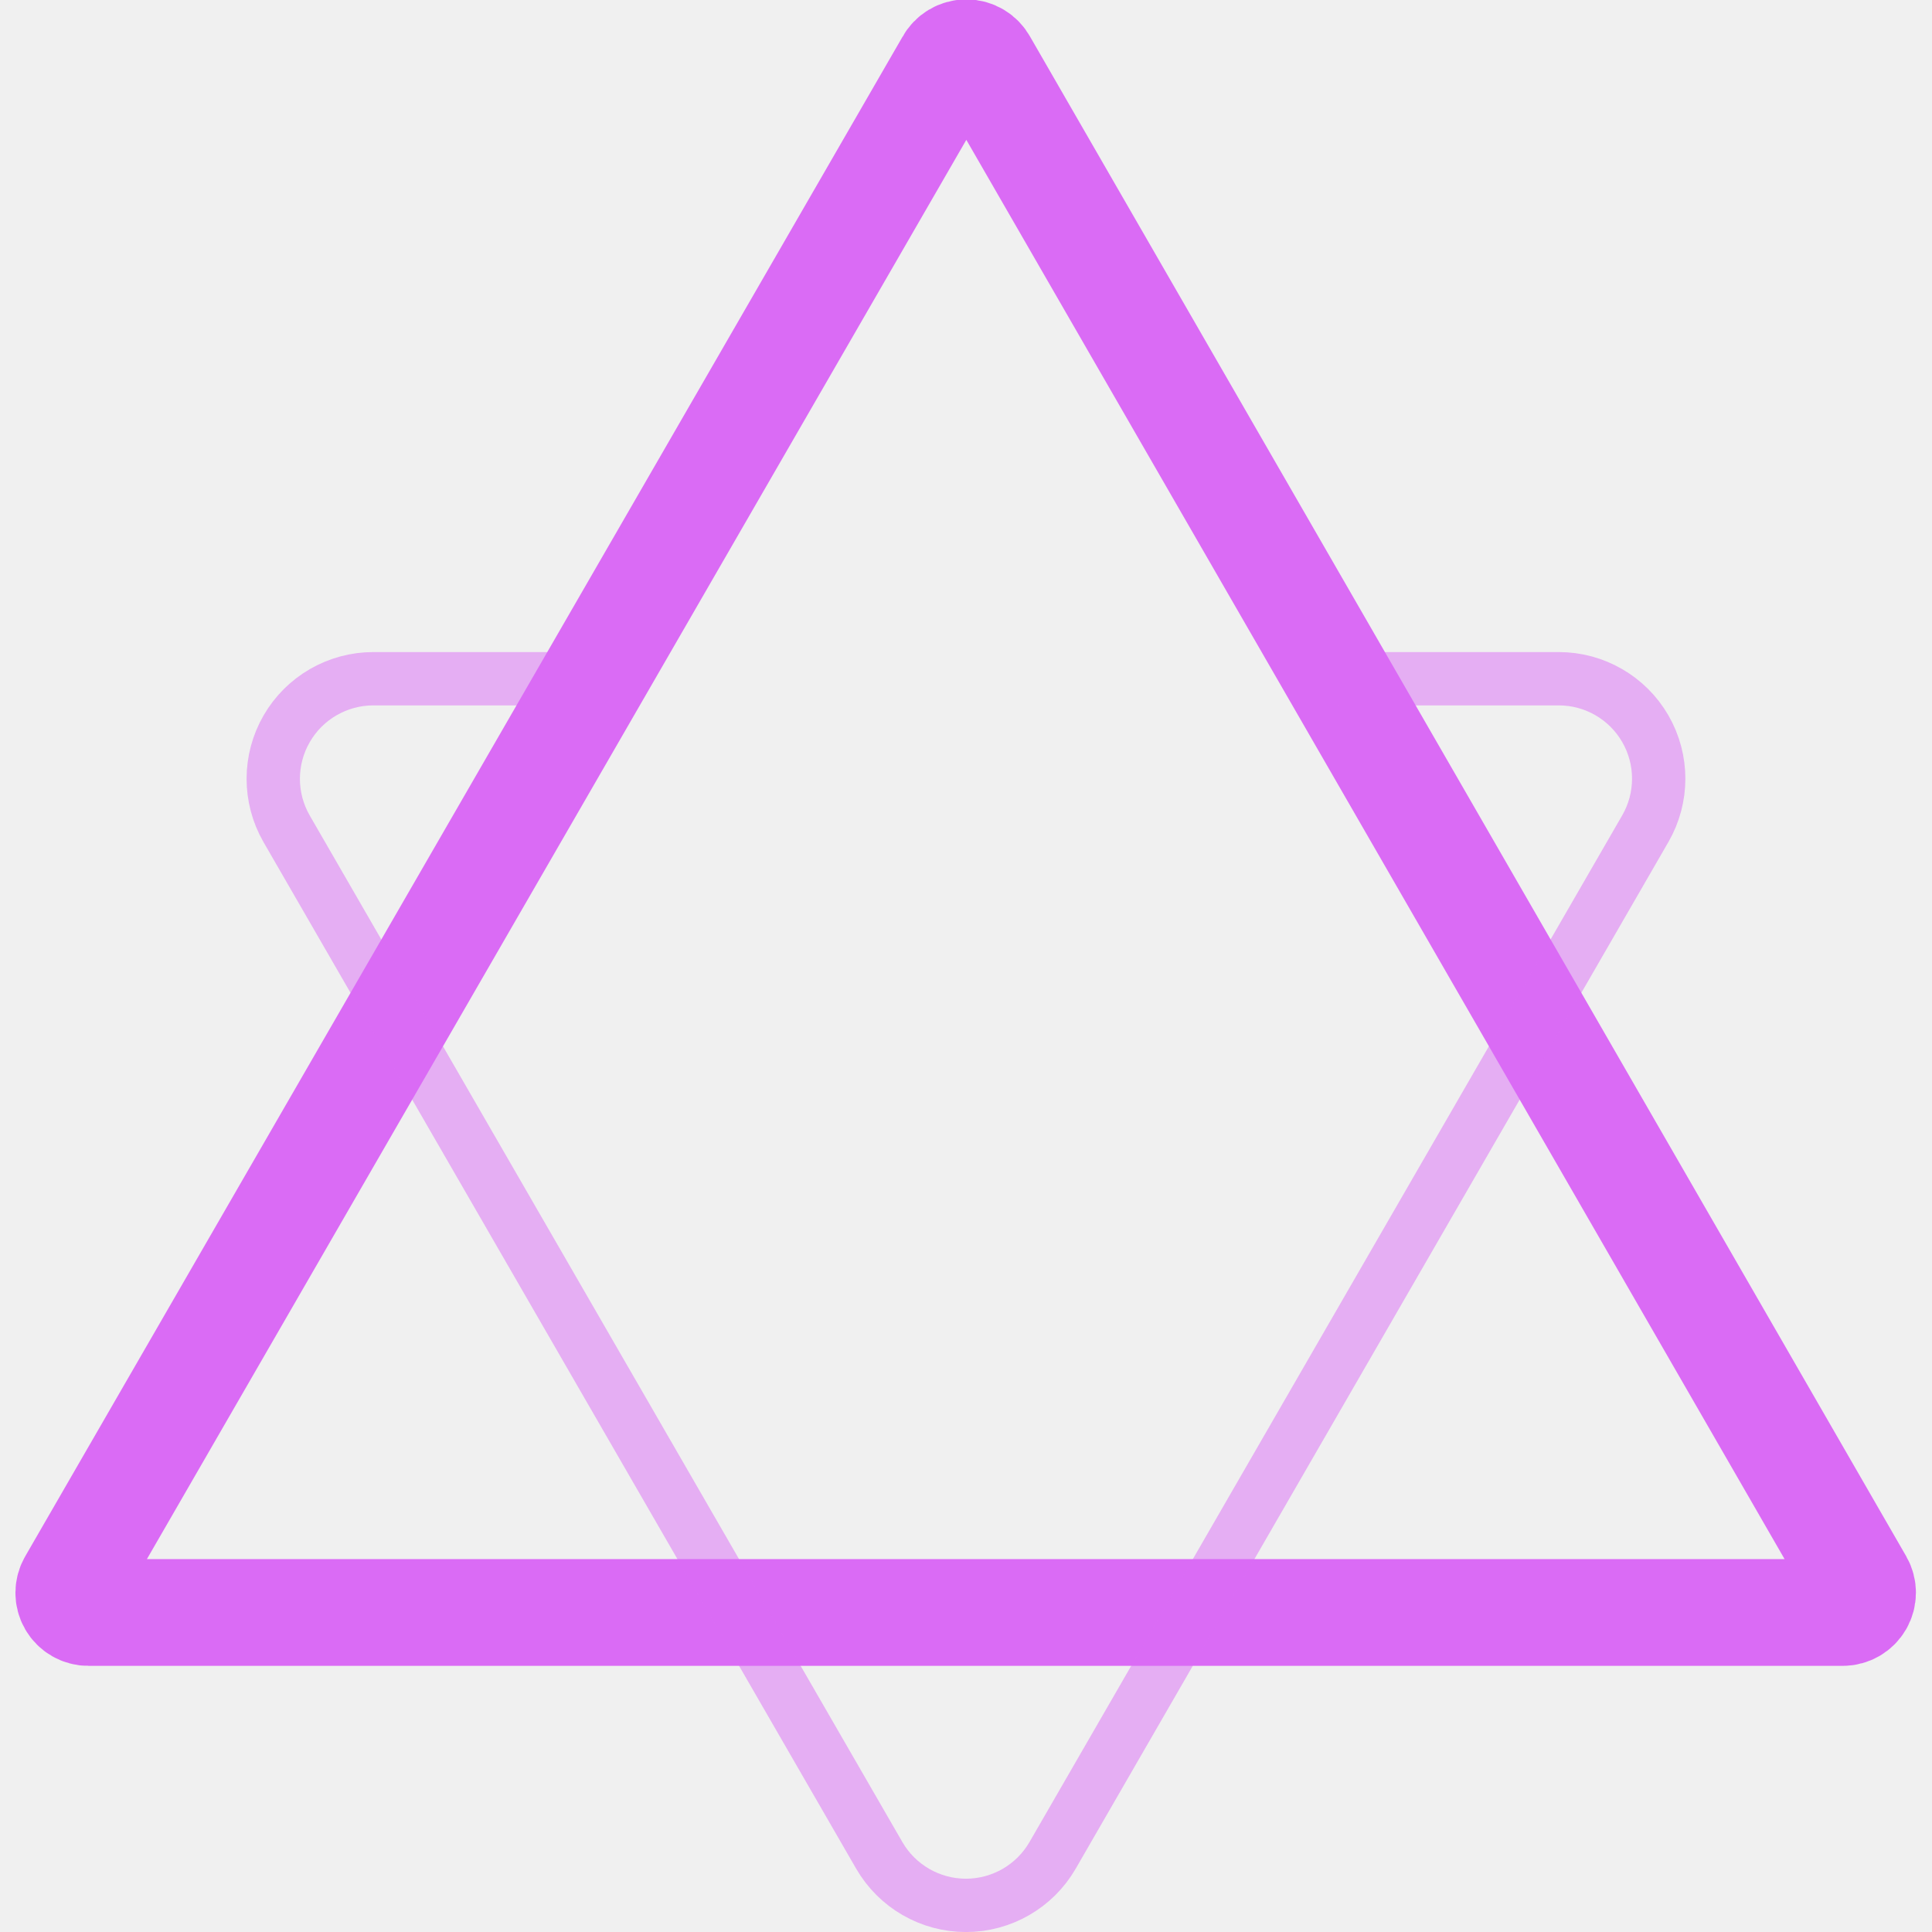
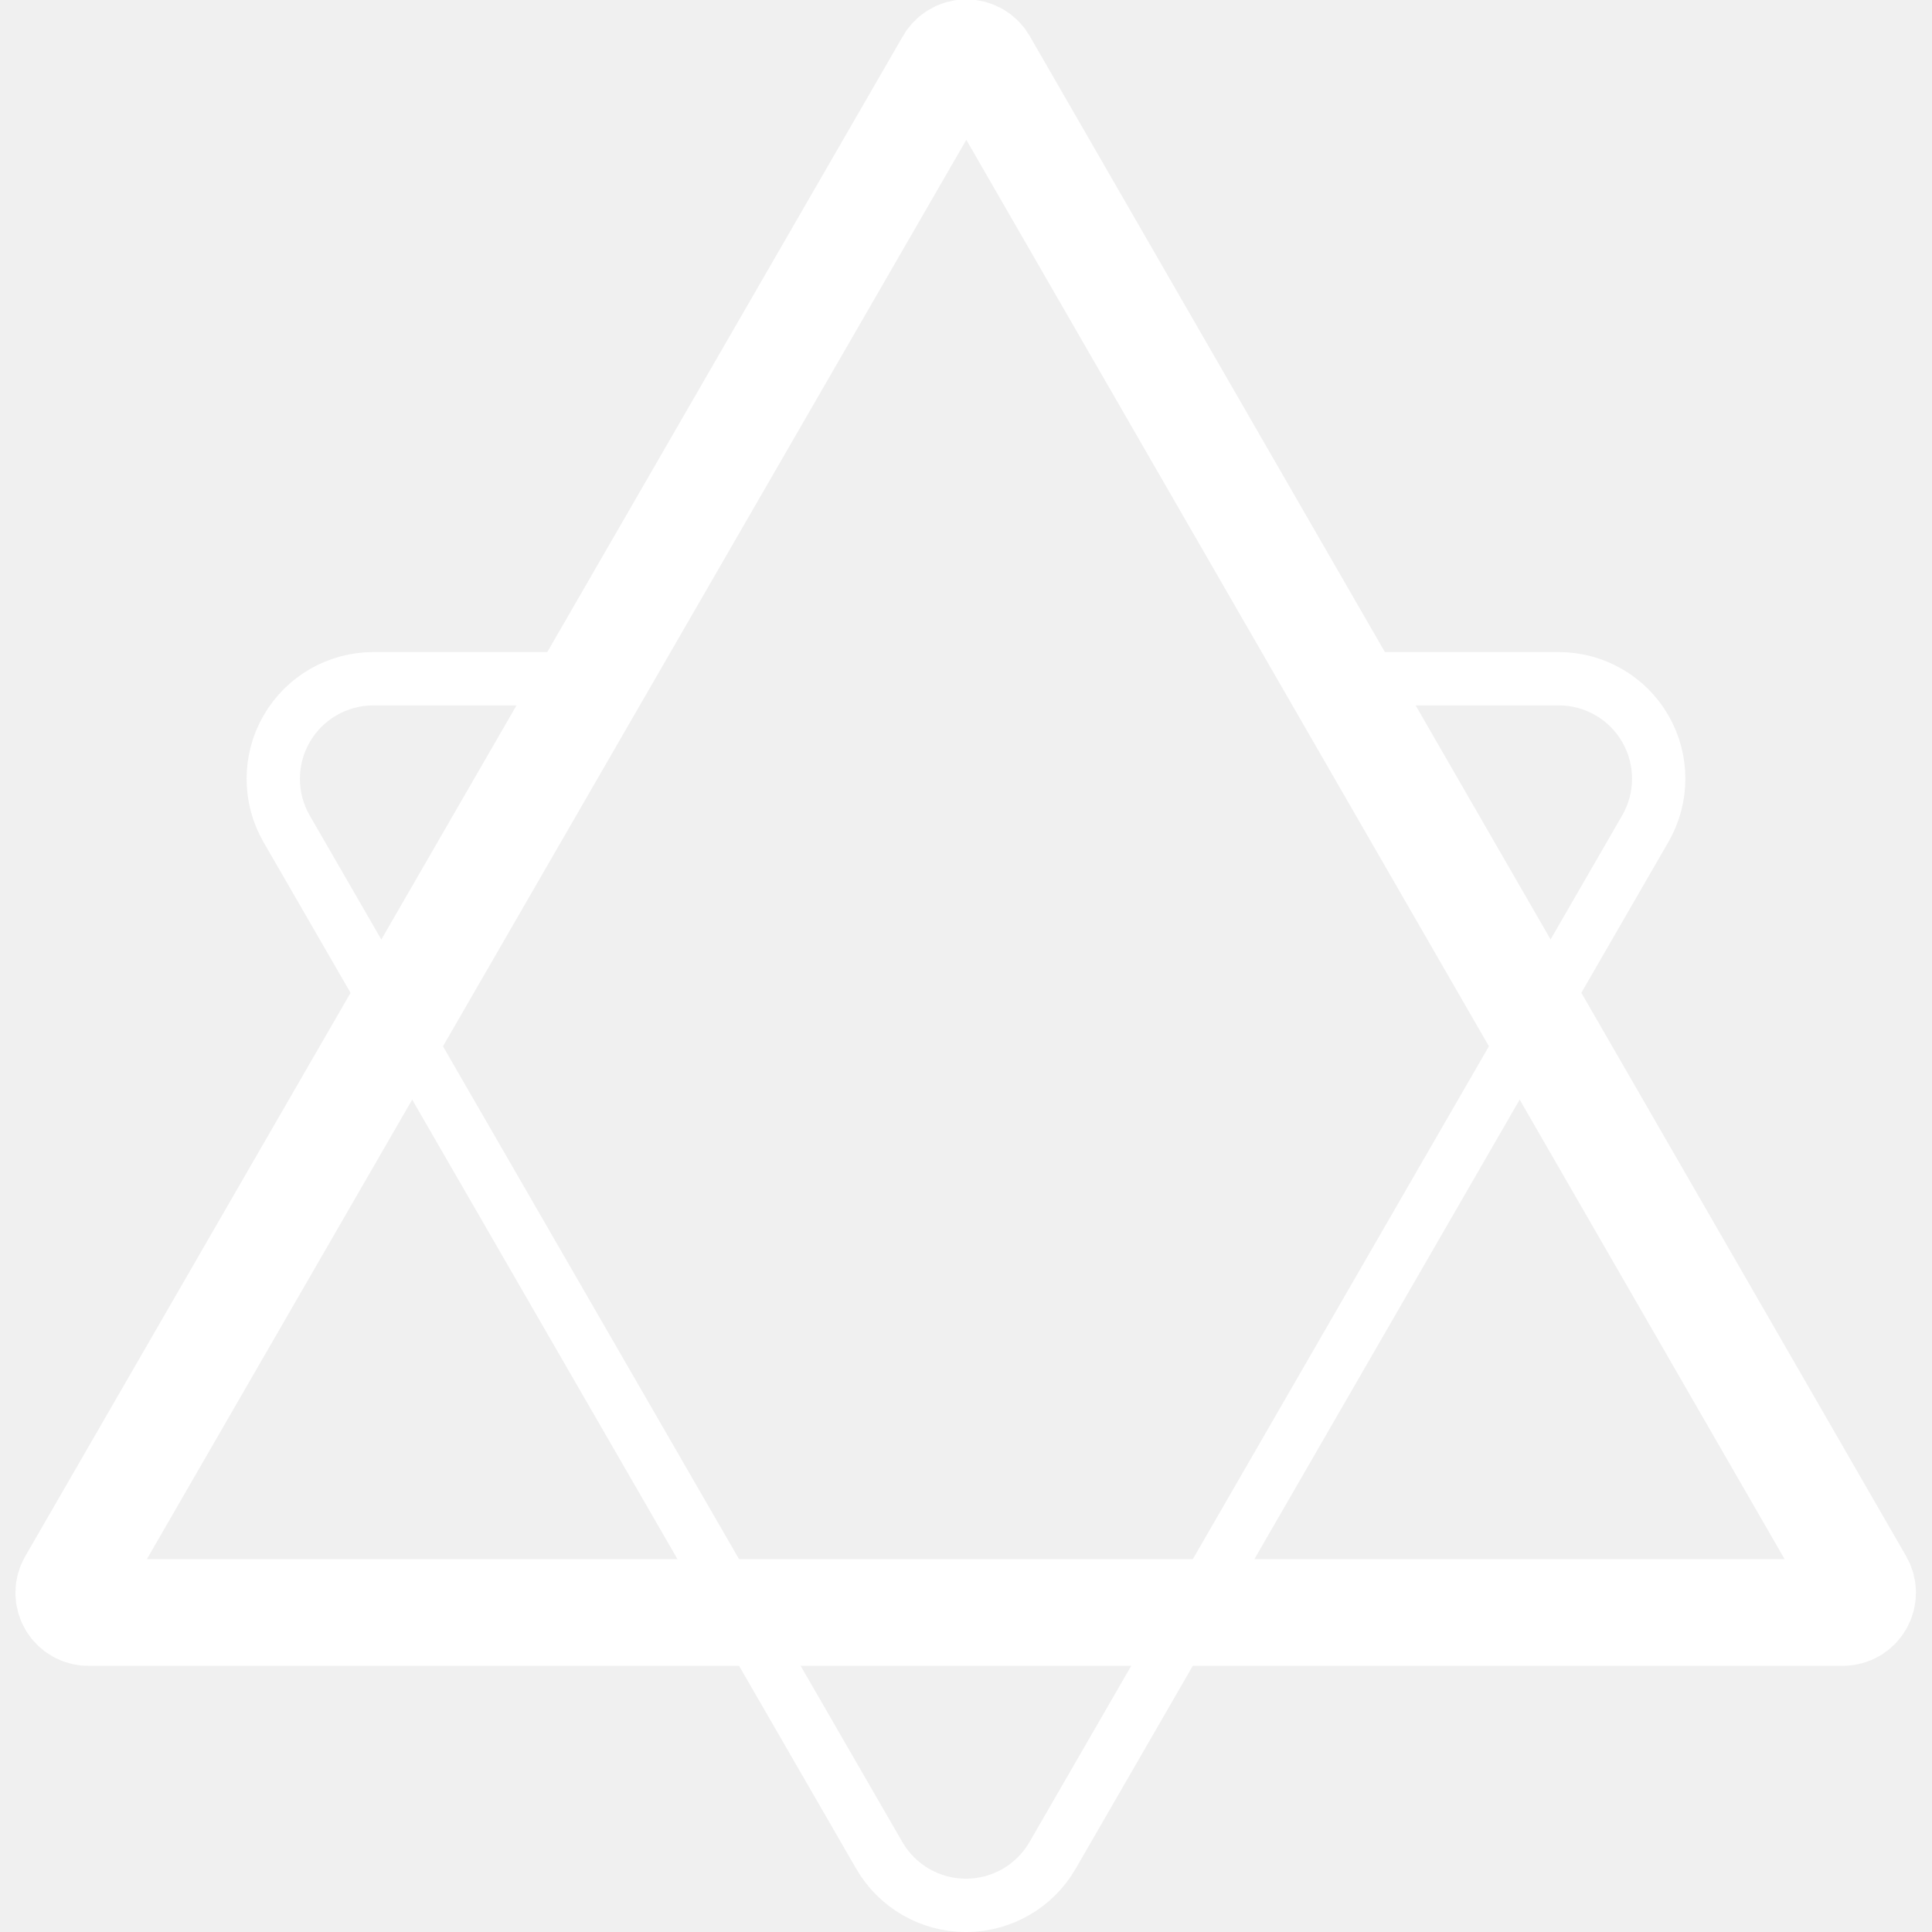
<svg xmlns="http://www.w3.org/2000/svg" viewBox="0 0 139.4 141.67" width="128" height="128">
  <defs>
    <style>
        .cls-1 {
-             fill: #da6bf5;
-             opacity: 0.6;
+             fill: #ffffff;
        }

        .cls-2, .cls-3 {
            fill: none;
-             stroke: #da6bf5;
+             stroke: #ffffff;
            stroke-miterlimit: 10;
        }

        .cls-2 {
            stroke-width: 7.83px;
        }

        .cls-3 {
            stroke-width: 3.91px;
-             opacity: 0.5;
        }
        </style>
  </defs>
  <g>
    <path class="cls-2" d="M68.45,4.63,4.11,116.07a1.44,1.44,0,0,0,1.25,2.17H134a1.45,1.45,0,0,0,1.25-2.17L71,4.63A1.45,1.45,0,0,0,68.45,4.63Z" />
    <path class="cls-3" d="M42.39,49.77H26.24a7.34,7.34,0,0,0-6.36,11l43.46,75.28a7.34,7.34,0,0,0,12.71,0l43.46-75.28a7.33,7.33,0,0,0-6.35-11H97" />
  </g>
</svg>
